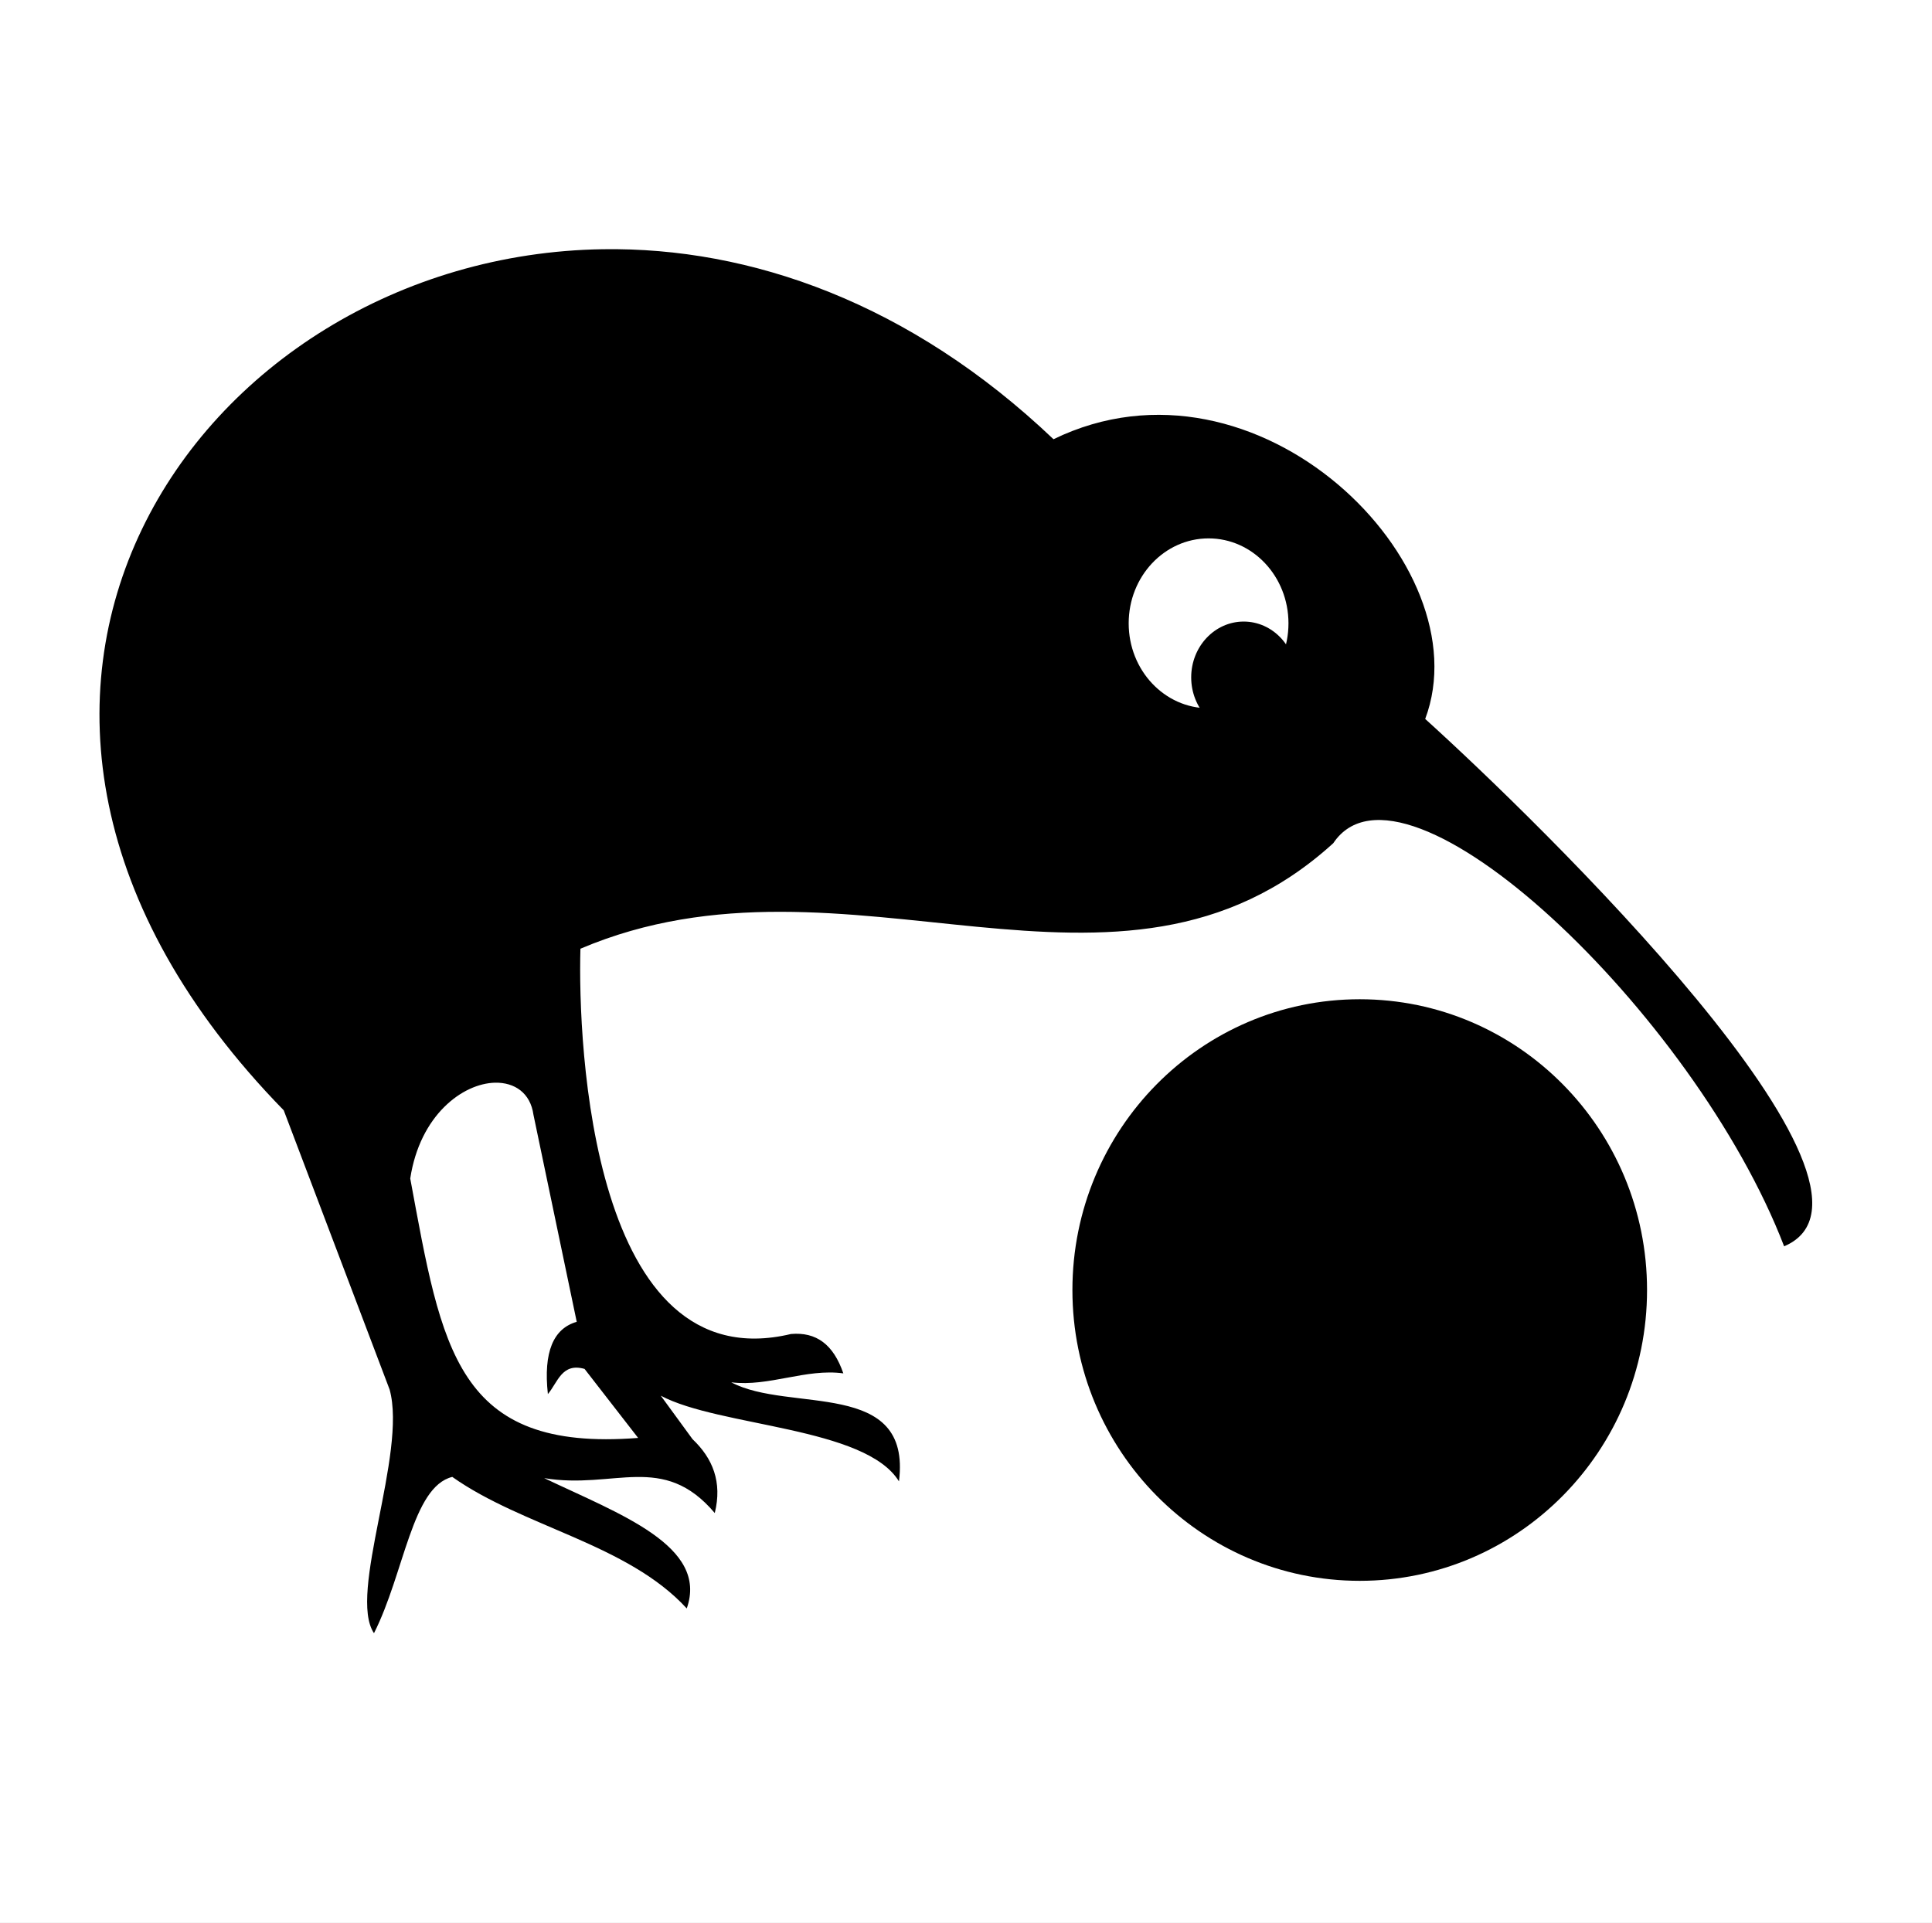
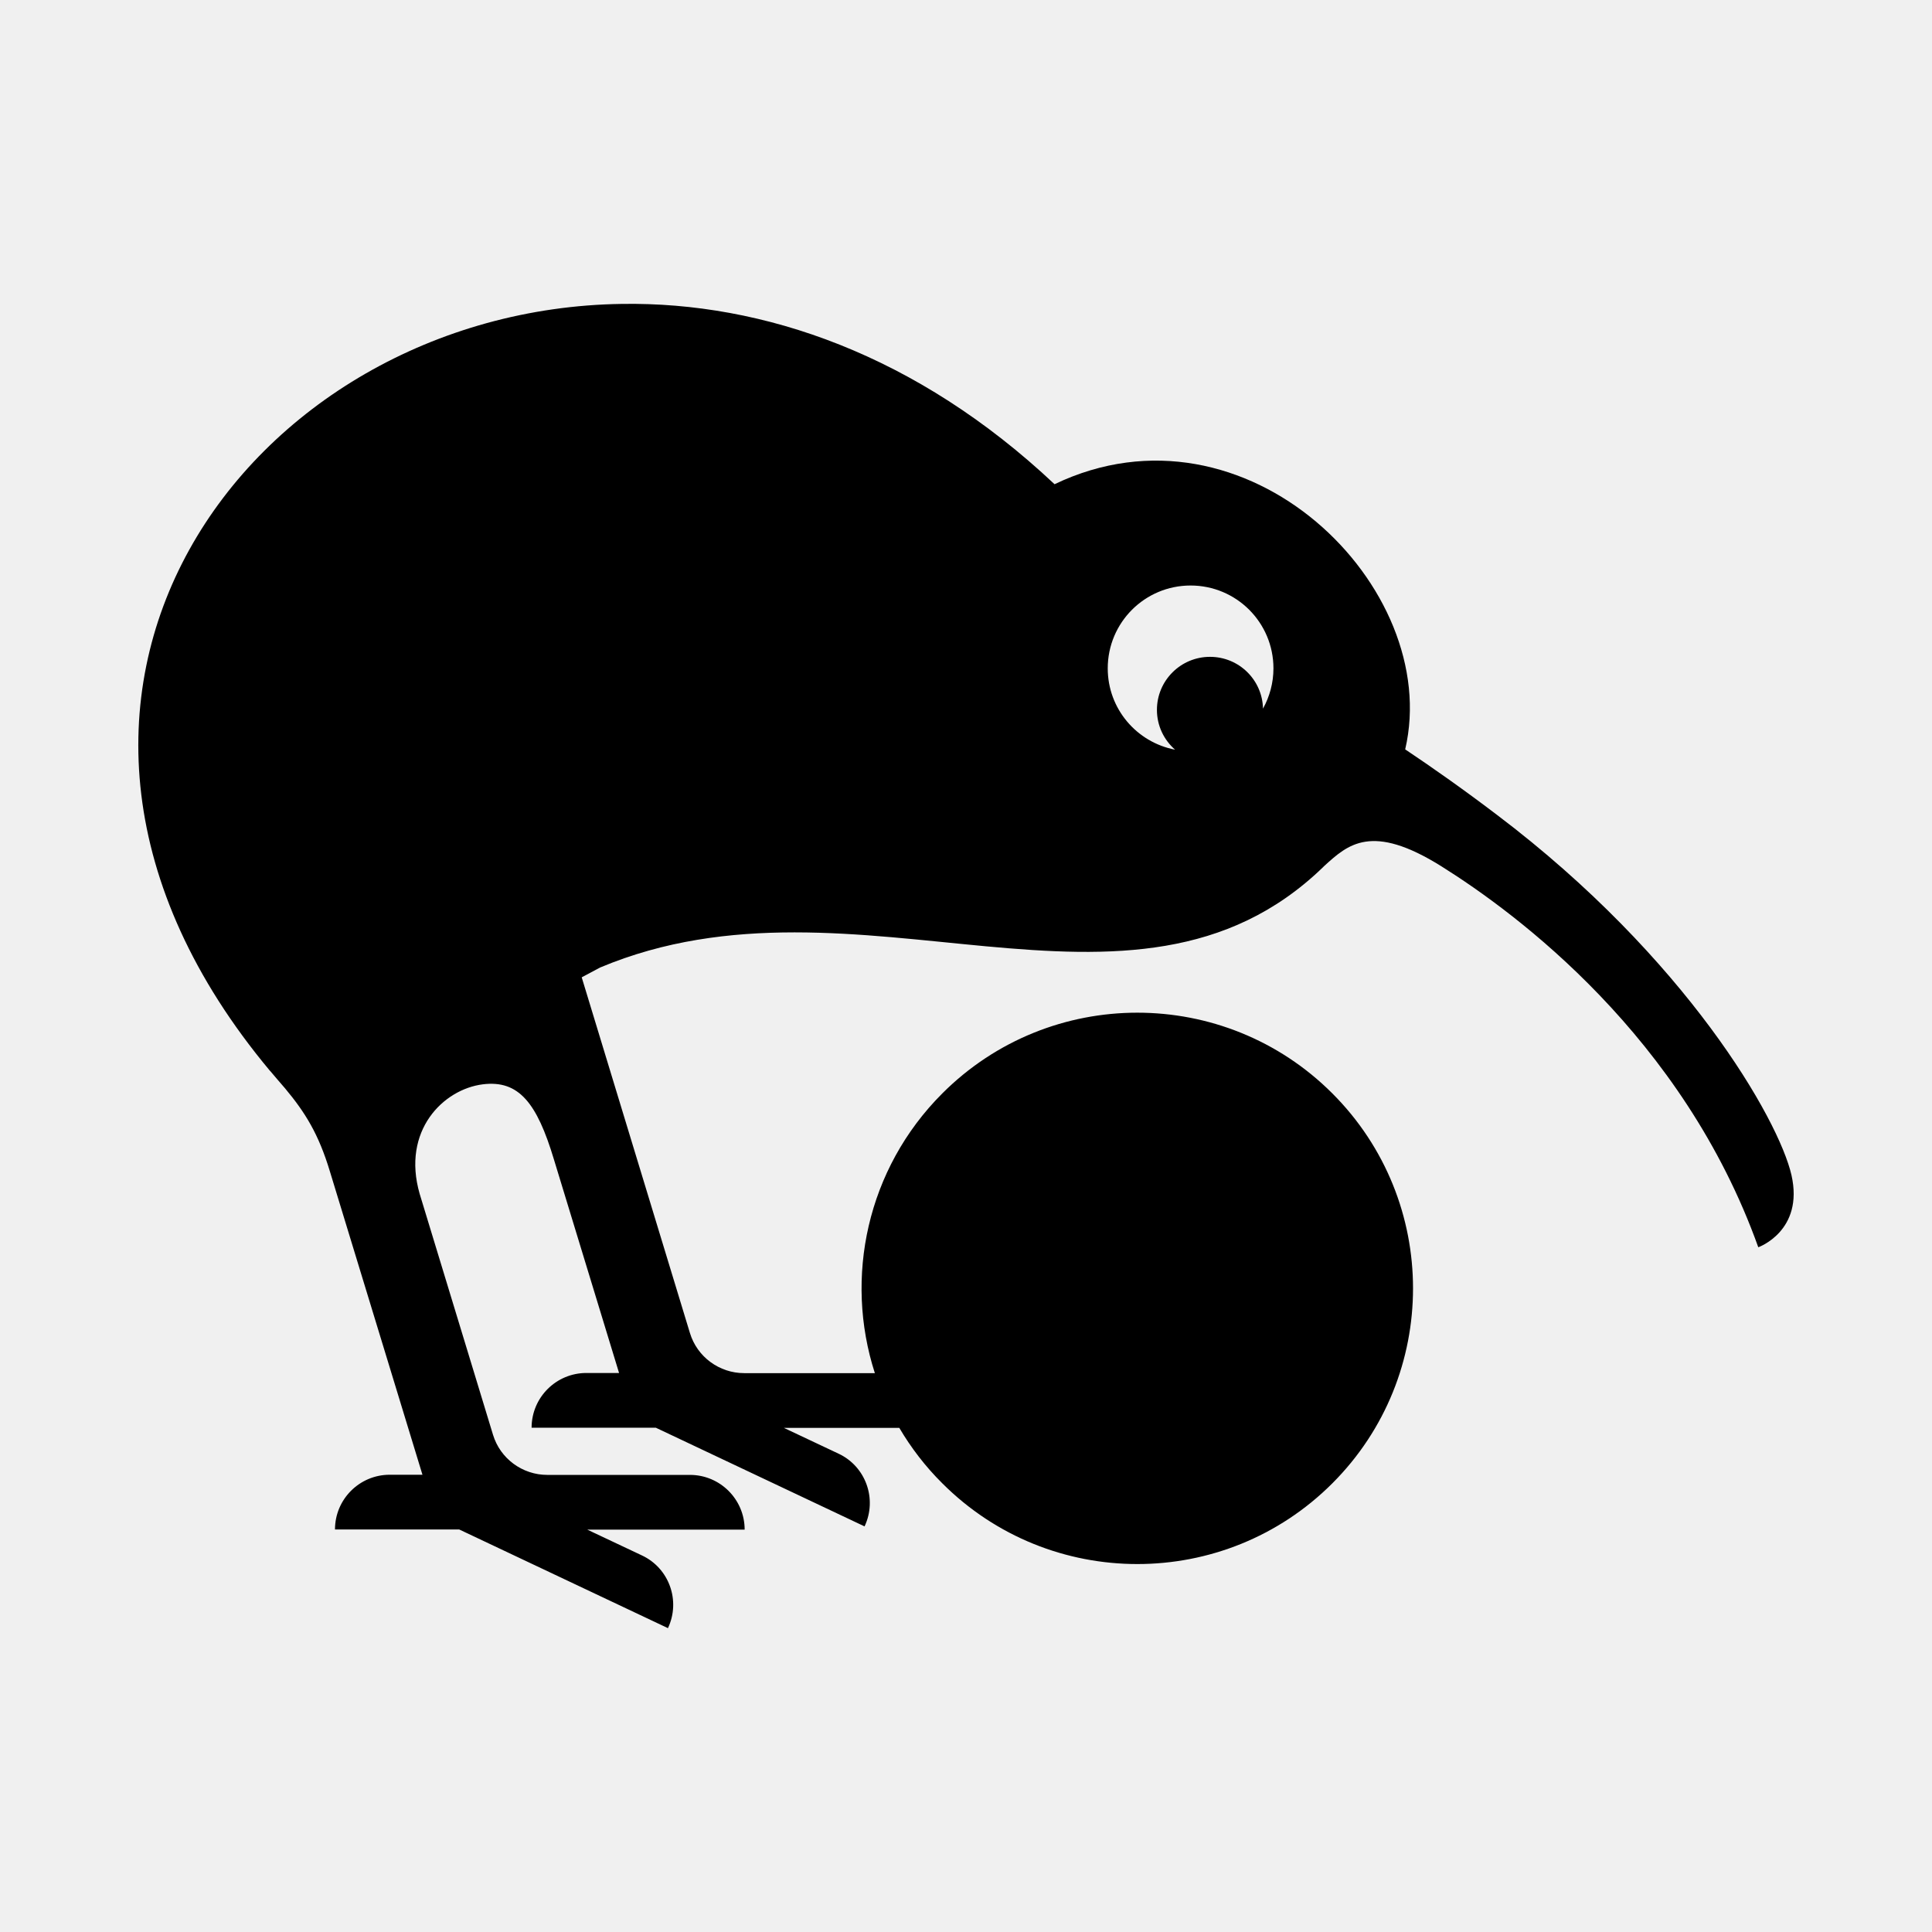
- <svg xmlns="http://www.w3.org/2000/svg" xmlns:xlink="http://www.w3.org/1999/xlink" width="767.133" height="763.541" id="svg2" version="1.0">
-   <defs id="defs4">
-     <linearGradient id="linearGradient3648">
-       <stop style="stop-color:#ffffff;stop-opacity:1;" offset="0" id="stop3650" />
-       <stop style="stop-color:#adadad;stop-opacity:1;" offset="1" id="stop3652" />
-     </linearGradient>
-     <linearGradient id="linearGradient3640">
-       <stop style="stop-color:#3d3d3d;stop-opacity:1;" offset="0" id="stop3642" />
-       <stop style="stop-color:#cccccc;stop-opacity:0;" offset="1" id="stop3644" />
-     </linearGradient>
-     <linearGradient id="linearGradient3708">
-       <stop style="stop-color:#646464;stop-opacity:1;" offset="0" id="stop3710" />
-       <stop style="stop-color:#000000;stop-opacity:0;" offset="1" id="stop3712" />
-     </linearGradient>
-     <linearGradient id="linearGradient3687">
-       <stop style="stop-color:#000000;stop-opacity:1;" offset="0" id="stop3689" />
-       <stop style="stop-color:#000000;stop-opacity:0;" offset="1" id="stop3691" />
-     </linearGradient>
-     <linearGradient xlink:href="#linearGradient3687" id="linearGradient3693" x1="-500.525" y1="1106.818" x2="-500.525" y2="722.66" gradientUnits="userSpaceOnUse" />
-     <linearGradient xlink:href="#linearGradient3687" id="linearGradient3695" gradientUnits="userSpaceOnUse" x1="-500.525" y1="1106.818" x2="-500.525" y2="722.66" />
-     <linearGradient xlink:href="#linearGradient3687" id="linearGradient3697" gradientUnits="userSpaceOnUse" x1="-500.525" y1="1106.818" x2="-500.525" y2="722.66" />
-     <linearGradient xlink:href="#linearGradient3687" id="linearGradient3699" gradientUnits="userSpaceOnUse" x1="-500.525" y1="1106.818" x2="-500.525" y2="722.66" />
-     <linearGradient xlink:href="#linearGradient3687" id="linearGradient3701" gradientUnits="userSpaceOnUse" x1="-500.525" y1="1106.818" x2="-500.525" y2="722.66" />
+ <svg xmlns="http://www.w3.org/2000/svg" version="1.1" viewBox="0 0 2200 2200">
+   <defs>
+     <style>
+     path {
+       fill: #000000;
+     }
+   </style>
  </defs>
-   <g id="layer1" transform="translate(3739.185,-41.38351)">
-     <g id="g3885" style="fill:#808080;stroke:none" transform="matrix(25,0,0,25,90820.575,-9012.835)" />
-     <g id="g3209">
-       <rect style="fill:#ffffff;fill-opacity:1;fill-rule:nonzero;stroke:none" id="rect2841-1" width="767.133" height="763.541" x="-3739.185" y="41.384" />
-       <path id="path3204" d="m -3085.198,553.747 c 0,63.786 -51.08,115.494 -114.085,115.494 -63.004,0 -114.082,-51.708 -114.082,-115.494 0,-63.786 51.078,-115.494 114.082,-115.494 63.004,0 114.085,51.708 114.085,115.494 z" style="fill:#000000;fill-opacity:1;stroke:none" />
-       <path id="path3202" d="m -3499.718,140.365 c -161.522,2.36 -284.579,180.382 -126.805,341.996 l 42.052,110.935 c 6.979,25.359 -16.705,81.164 -6.218,96.746 12.078,-23.927 15.119,-58.135 31.088,-62.078 28.081,19.874 69.621,26.616 93.1,52.242 8.772,-24.844 -26.81,-37.532 -56.613,-51.759 27.851,4.658 47.121,-10.467 67.741,13.867 3.039,-12.31 -0.807,-21.723 -8.837,-29.346 l -12.598,-17.253 c 23.289,12.391 81.259,12.314 94.572,34.022 5.152,-41.081 -43.596,-27.05 -66.594,-39.343 14.923,1.852 29.75,-5.586 44.507,-3.547 -3.954,-11.523 -10.747,-16.508 -20.781,-15.641 -79.13,18.899 -84.699,-115.029 -83.61,-153.019 106.222,-45.152 213.495,35.845 298.94,-41.923 27.978,-41.876 143.454,67.494 179.004,160.114 53.157,-22.521 -98.485,-169.624 -142.517,-209.454 23.001,-61.256 -66.62,-150.429 -147.589,-111.097 -56.971,-54.206 -120.418,-76.315 -178.842,-75.461 z m -42.867,331.031 c 7.745,-0.14 14.014,4.065 15.219,12.738 l 17.18,82.234 c -9.259,2.67 -13.287,11.952 -11.453,28.701 3.922,-4.637 5.535,-12.56 14.561,-9.997 l 21.273,27.411 c -72.344,5.669 -77.918,-35.288 -90.488,-103.034 3.832,-25.147 20.8,-37.774 33.709,-38.054 z" style="fill:#000000;fill-opacity:1;stroke:none" />
-       <path transform="matrix(2.059331,0,0,2.323442,-4182.926,106.0934)" d="m 463.913,78.701 a 15.405,14.521 0 1 1 -30.81,0 15.405,14.521 0 1 1 30.81,0 z" id="path4159" style="fill:#ffffff;fill-opacity:1;stroke:none" />
-       <path transform="matrix(1.353142,0,0,1.526683,-3852.251,190.2672)" d="m 463.913,78.701 a 15.405,14.521 0 1 1 -30.81,0 15.405,14.521 0 1 1 30.81,0 z" id="path4159-1" style="fill:#000000;fill-opacity:1;stroke:none" />
-     </g>
-   </g>
+   <path d="m 2039.994,1338.171 c -14.529,-63.713 -119.905,-247.325 -335.383,-410.283 -39.385,-29.931 -74.919,-54.786 -104.501,-74.565 C 1643.171,669.012 1419.29,446.717 1200.836,551.388 1043.997,403.833 869.129,343.621 708.264,346.072 282.384,352.023 -46.173,795.737 307.24,1219.147 c 0.175,0.175 0.35,0.35 0.7,0.7 5.426,6.476 11.028,12.953 16.629,19.429 22.931,27.481 38.159,51.81 51.113,94.694 l 105.376,345.344 h -37.284 c -34.309,0 -62.315,27.831 -62.315,62.312 H 522.893 L 760.602,1854 c 14.704,-31.156 1.4,-68.264 -29.582,-82.792 l -62.315,-29.406 h 179.244 c 0,-34.307 -27.832,-62.313 -62.315,-62.313 H 623.193 c -28.357,0 -53.563,-18.554 -61.79,-45.684 l -83.496,-274.28 c -20.83,-72.115 26.957,-119.199 71.943,-124.8 40.96,-5.076 61.615,21.354 80.87,85.417 l 74.218,243.299 h -37.284 c -34.309,0 -62.315,27.831 -62.315,62.313 h 141.435 l 237.709,112.373 c 14.704,-31.156 1.4,-68.264 -29.582,-82.792 l -62.315,-29.406 h 131.458 c 13.303,22.58 29.582,43.934 49.012,63.188 122.53,122.525 321.555,122.525 444.085,0 122.53,-122.525 122.53,-321.54 0,-444.064 -122.53,-122.525 -321.555,-122.525 -444.085,0 -86.121,86.117 -111.853,210.042 -76.844,318.564 H 847.424 c -28.357,0 -53.563,-18.554 -61.79,-45.684 L 662.403,1112.901 683.408,1101.699 c 292.497,-122.7 605.3,96.444 823.054,-114.123 0.525,-0.525 1.05,-1.05 1.4,-1.4 26.957,-24.505 53.913,-49.535 133.558,0.35 85.771,53.736 274.993,193.939 360.764,433.737 0.175,0 52.163,-18.554 37.809,-82.091 z M 1438.195,806.939 c -0.7,-32.732 -27.307,-58.987 -60.39,-58.987 -33.258,0 -60.39,26.955 -60.39,60.387 0,18.204 8.052,34.307 20.655,45.334 -43.761,-8.402 -76.669,-46.559 -76.669,-92.594 0,-52.16 42.185,-94.344 94.348,-94.344 52.163,0 94.348,42.183 94.348,94.344 0,16.628 -4.376,32.206 -11.903,45.859 z" id="path1" />
</svg>
